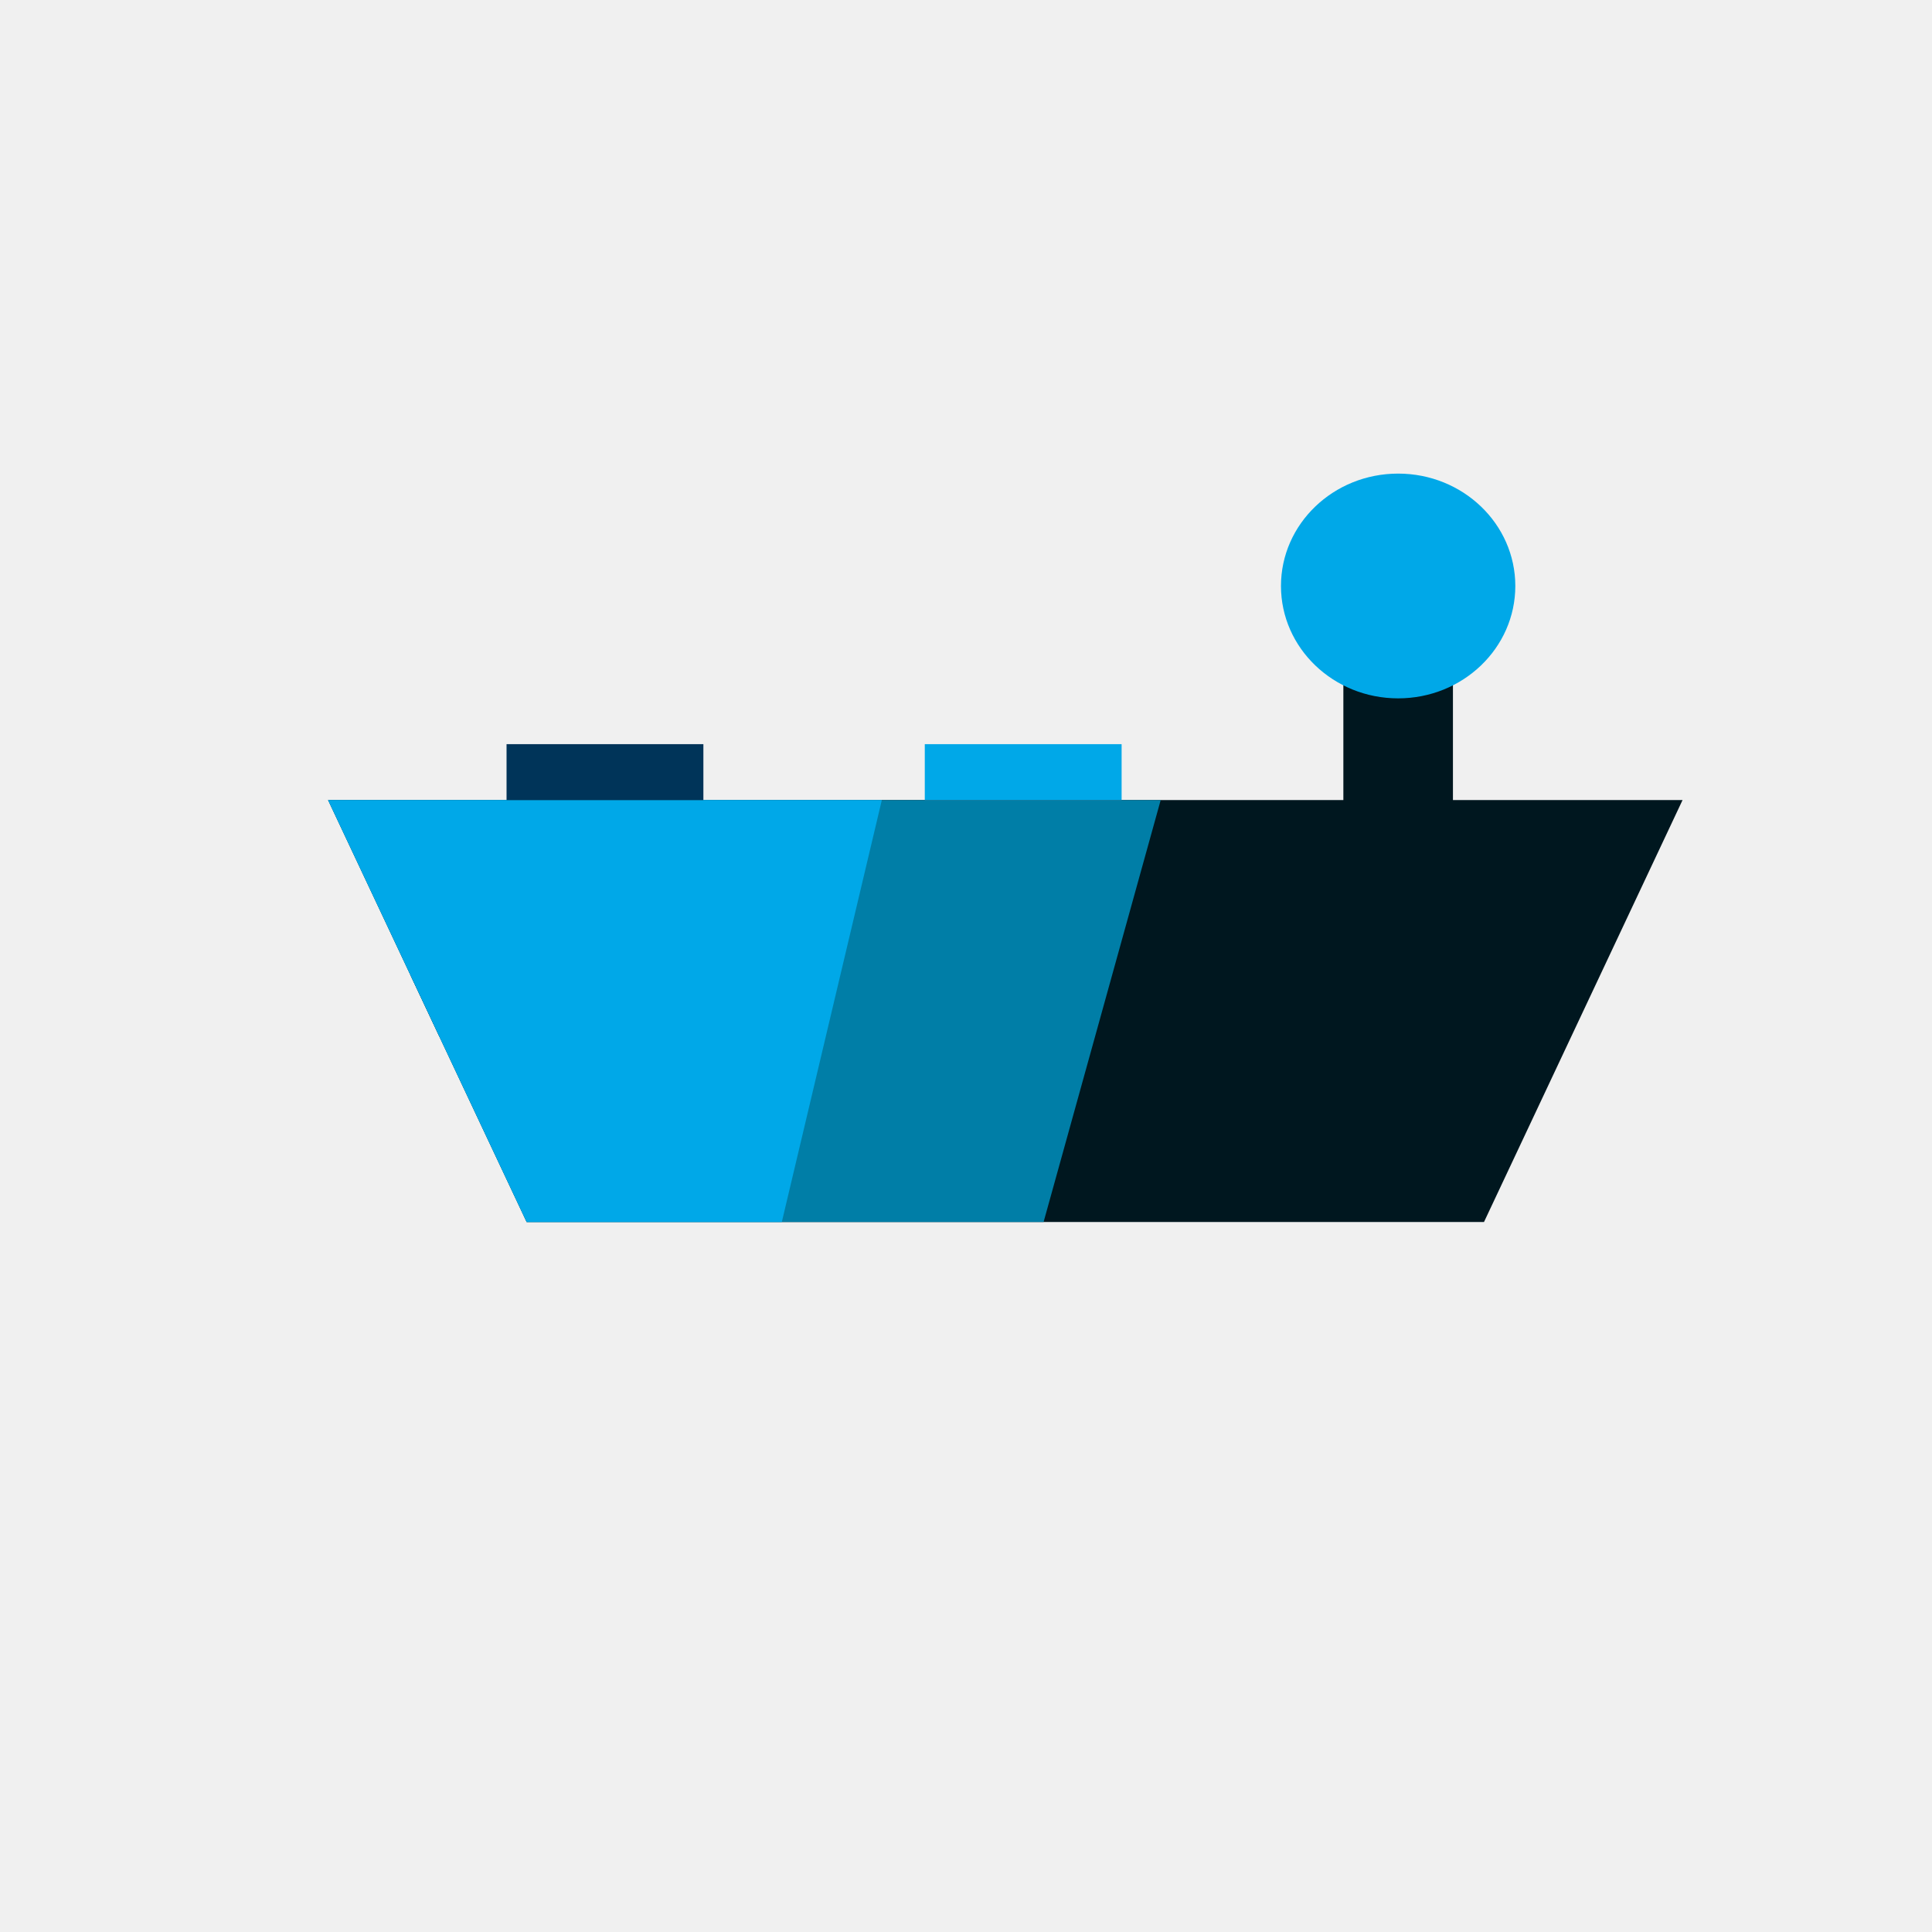
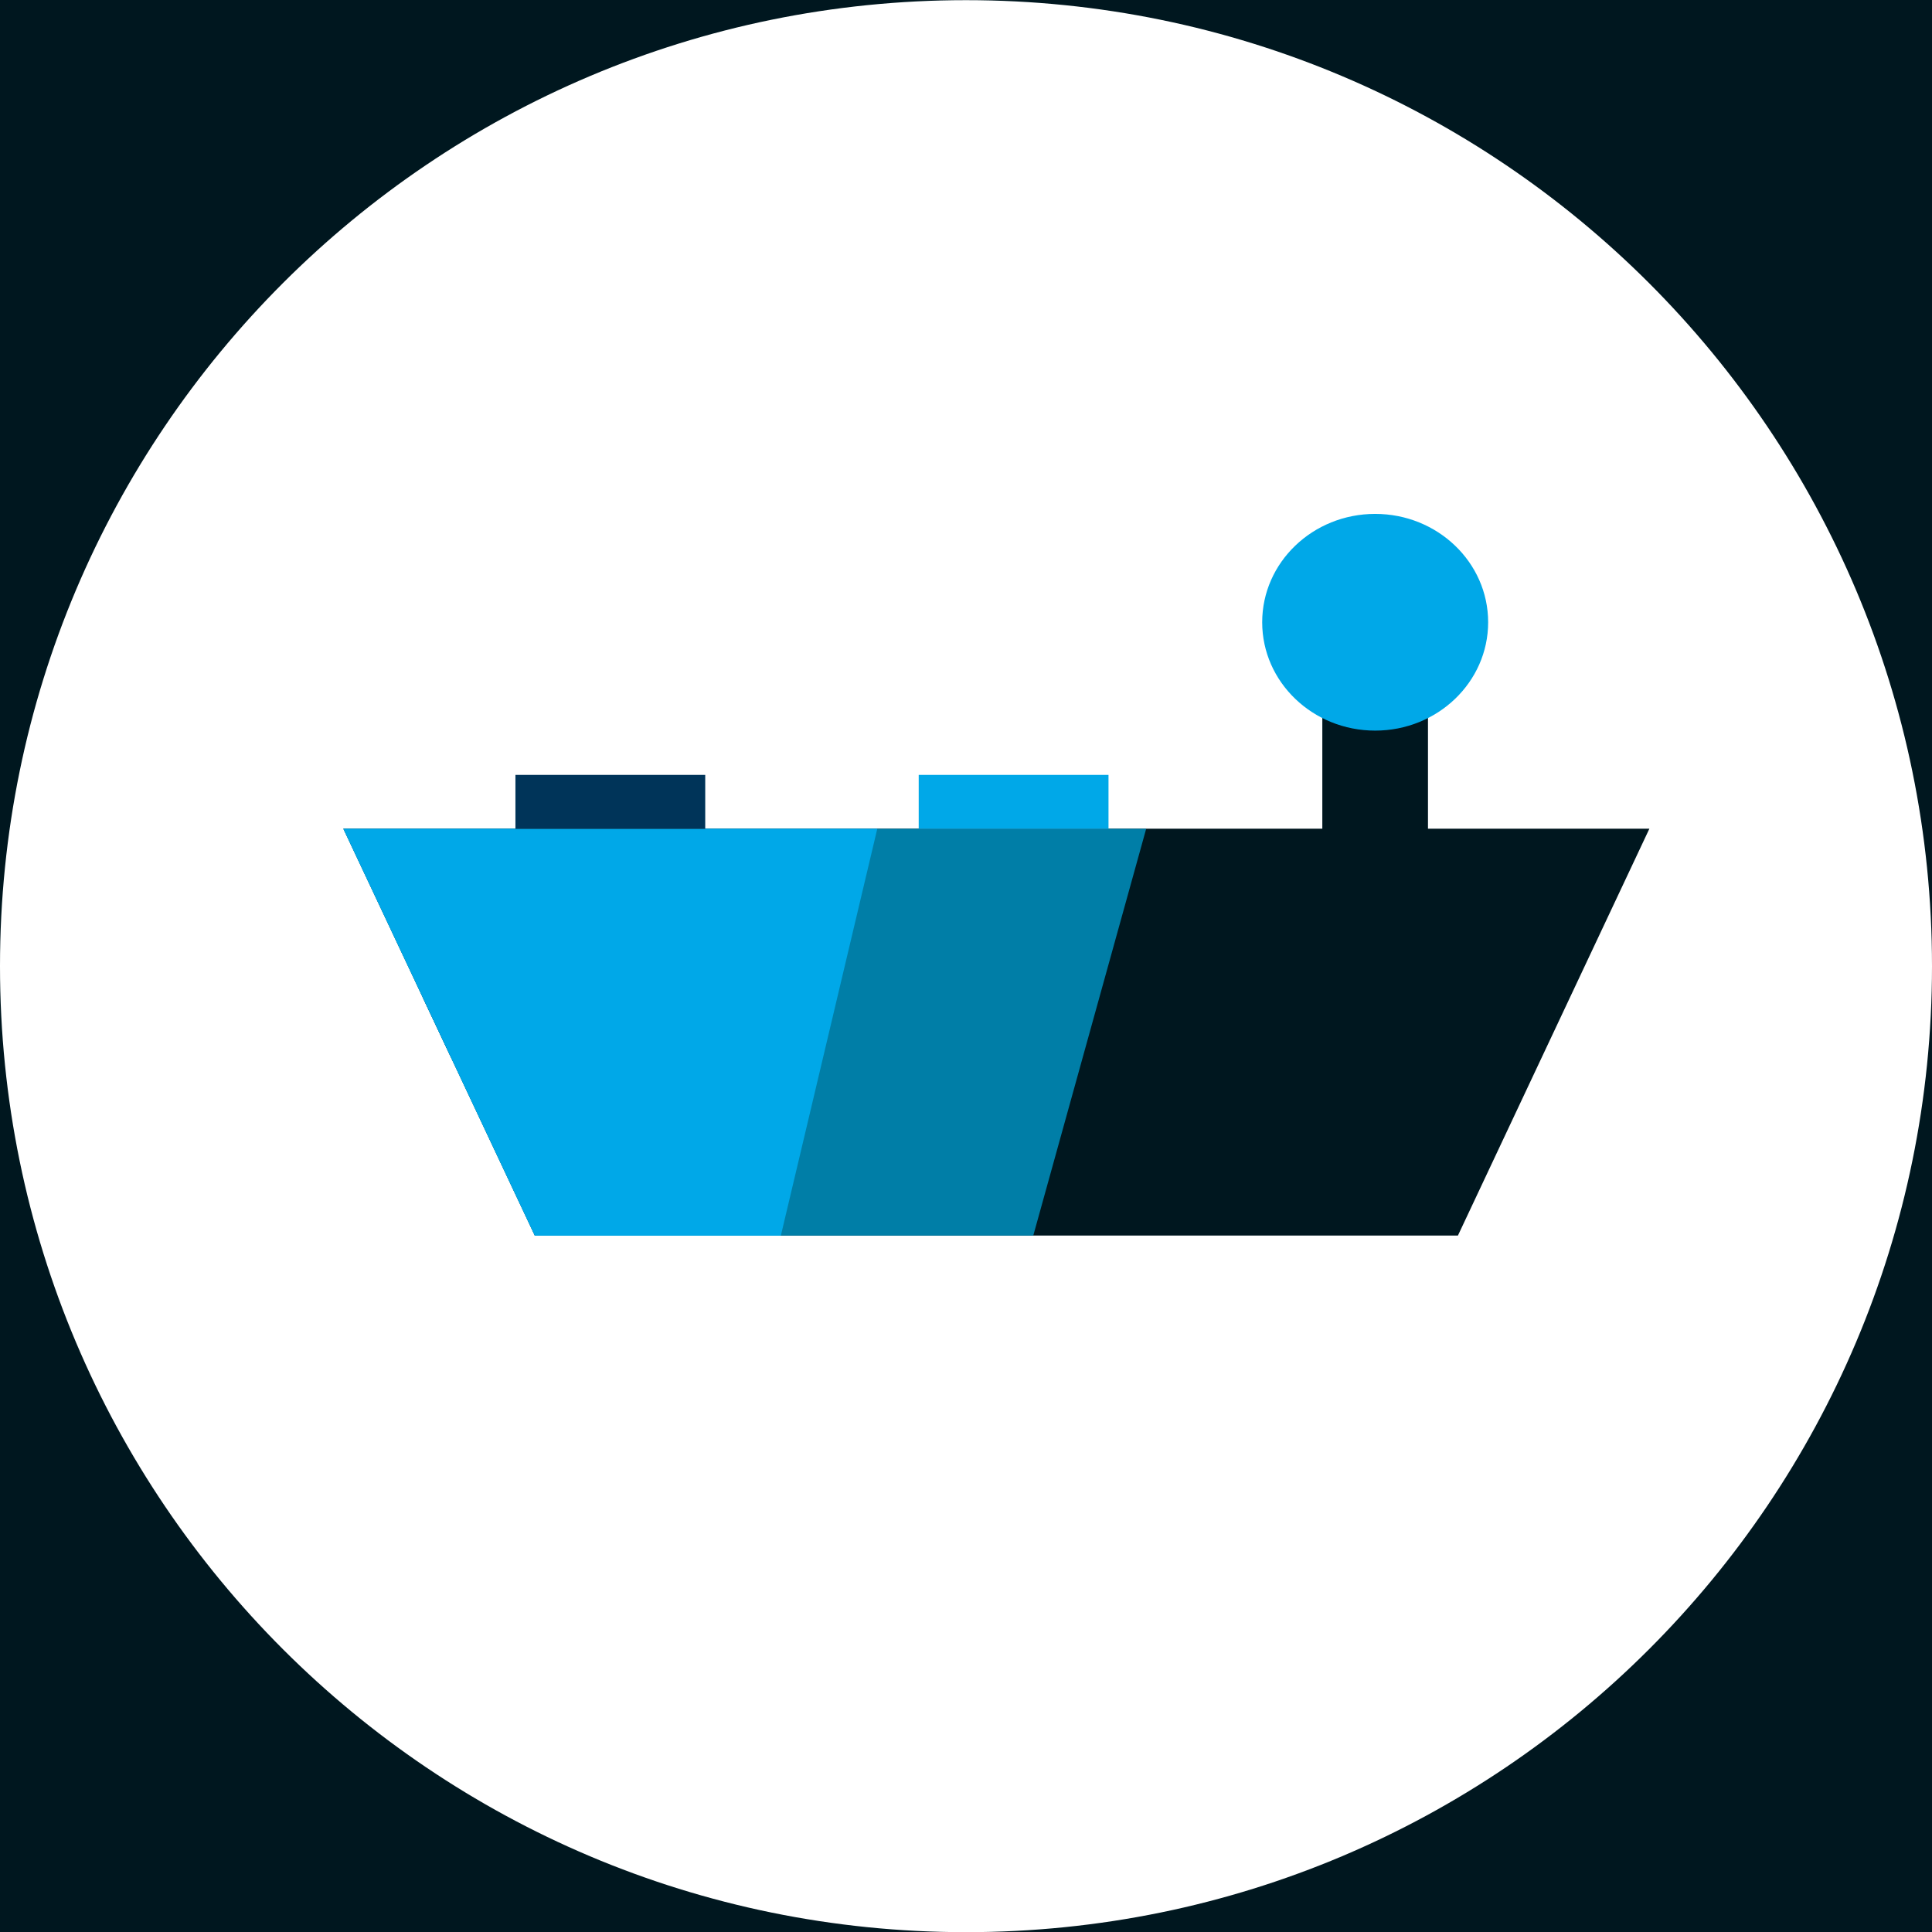
- <svg xmlns="http://www.w3.org/2000/svg" width="500" height="500" viewBox="0 0 132.292 132.292" version="1.1" id="svg8">
-   <defs id="defs2">
-     <clipPath clipPathUnits="userSpaceOnUse" id="clipPath2166">
-       <path id="path2168" d="m 75.062,202.111 20.828,24.203 31.583,-8.766 31.583,-8.766 5.374,-31.475 -44.683,12.402 z" style="display:inline;opacity:1;fill:#00171f;fill-opacity:1;stroke:none;stroke-width:5.624;stroke-linecap:square;stroke-linejoin:miter;stroke-miterlimit:4;stroke-dasharray:none;stroke-dashoffset:0;stroke-opacity:0;paint-order:normal" />
+ <svg xmlns="http://www.w3.org/2000/svg" width="226.27" height="226.27" version="1.1" viewBox="0 0 59.868 59.868">
+   <defs>
+     <clipPath id="clipPath2166">
+       <path d="m75.062 202.11 20.828 24.203 63.165-17.532 5.374-31.475-44.683 12.402z" fill="#00171f" style="paint-order:normal" />
    </clipPath>
-     <clipPath clipPathUnits="userSpaceOnUse" id="clipPath2170">
-       <path id="path2172" d="m 67.551,199.316 19.959,23.352 31.999,-10.165 31.999,-10.165 6.588,-31.785 -45.272,14.381 z" style="display:inline;opacity:1;fill:#00171f;fill-opacity:1;stroke:none;stroke-width:5.633;stroke-linecap:square;stroke-linejoin:miter;stroke-miterlimit:4;stroke-dasharray:none;stroke-dashoffset:0;stroke-opacity:0;paint-order:normal" />
+     <clipPath id="clipPath2170">
+       <path d="m67.551 199.32 19.959 23.352 63.998-20.33 6.588-31.785-45.272 14.381z" fill="#00171f" style="paint-order:normal" />
    </clipPath>
-     <clipPath clipPathUnits="userSpaceOnUse" id="clipPath2796">
-       <path id="path2798" d="M 18.275,214.823 31.871,243.715 H 64.647 97.424 L 111.019,214.823 H 64.647 Z" style="display:inline;opacity:1;fill:#00171f;fill-opacity:1;stroke:none;stroke-width:5.624;stroke-linecap:square;stroke-linejoin:miter;stroke-miterlimit:4;stroke-dasharray:none;stroke-dashoffset:0;stroke-opacity:0;paint-order:normal" />
+     <clipPath id="clipPath2796">
+       <path d="m18.275 214.82 13.596 28.892h65.553l13.596-28.892h-46.372z" fill="#00171f" style="paint-order:normal" />
    </clipPath>
  </defs>
-   <g id="layer1" transform="translate(0,-164.7083)">
-     <g id="g2929" transform="translate(-5.66125,-11.36119)">
-       <path transform="translate(9.852837,16.0311)" clip-path="url(#clipPath2796)" id="rect2793" d="m 23.902,226.781 h 52.617 l -3.671,4.177 H 23.902 Z" style="opacity:1;fill:#003459;fill-opacity:1;stroke:none;stroke-width:5.292;stroke-linecap:square;stroke-linejoin:miter;stroke-miterlimit:4;stroke-dasharray:none;stroke-dashoffset:0;stroke-opacity:0;paint-order:normal" />
-       <rect ry="0" y="216.194" x="97.647" height="17.287" width="7.503" id="rect2136" style="opacity:1;fill:#00171f;fill-opacity:1;stroke:none;stroke-width:4.954;stroke-linecap:square;stroke-linejoin:miter;stroke-miterlimit:4;stroke-dasharray:none;stroke-dashoffset:0;stroke-opacity:0;paint-order:normal" />
-       <path id="rect2130" d="m 28.128,230.854 13.596,28.892 h 32.776 32.776 l 13.596,-28.892 H 74.5 Z" style="display:inline;opacity:1;fill:#00171f;fill-opacity:1;stroke:none;stroke-width:5.624;stroke-linecap:square;stroke-linejoin:miter;stroke-miterlimit:4;stroke-dasharray:none;stroke-dashoffset:0;stroke-opacity:0;paint-order:normal" />
-       <rect clip-path="url(#clipPath2166)" transform="rotate(15.5121,-53.9242,44.1856)" y="167.865" x="65.869" height="69.457" width="64.127" id="rect2140" style="display:inline;opacity:1;fill:#007ea7;fill-opacity:1;stroke:none;stroke-width:5.292;stroke-linecap:square;stroke-linejoin:miter;stroke-miterlimit:4;stroke-dasharray:none;stroke-dashoffset:0;stroke-opacity:0;paint-order:normal" />
-       <rect clip-path="url(#clipPath2170)" style="opacity:1;fill:#00a8e8;fill-opacity:1;stroke:none;stroke-width:4.352;stroke-linecap:square;stroke-linejoin:miter;stroke-miterlimit:4;stroke-dasharray:none;stroke-dashoffset:0;stroke-opacity:0;paint-order:normal" id="rect2164" width="49.302" height="61.117" x="55.266" y="166.78" transform="matrix(0.9510302,0.309098,-0.2306313,0.9730412,9.852837,16.0311)" />
-       <ellipse ry="7.695" rx="8.023" cy="216.194" cx="101.398" id="path2138" style="opacity:1;fill:#00a8e8;fill-opacity:1;stroke:none;stroke-width:3.726;stroke-linecap:square;stroke-linejoin:miter;stroke-miterlimit:4;stroke-dasharray:none;stroke-dashoffset:0;stroke-opacity:0;paint-order:normal" />
-       <rect y="227.025" x="40.347" height="3.829" width="13.478" id="rect2174" style="opacity:1;fill:#003459;fill-opacity:1;stroke:none;stroke-width:5.292;stroke-linecap:square;stroke-linejoin:miter;stroke-miterlimit:4;stroke-dasharray:none;stroke-dashoffset:0;stroke-opacity:0;paint-order:normal" />
-       <rect style="opacity:1;fill:#00a8e8;fill-opacity:1;stroke:none;stroke-width:5.292;stroke-linecap:square;stroke-linejoin:miter;stroke-miterlimit:4;stroke-dasharray:none;stroke-dashoffset:0;stroke-opacity:0;paint-order:normal" id="rect2190" width="13.478" height="3.829" x="68.985" y="227.025" />
+   <g transform="translate(-33.566 -177.53)">
+     <rect y="117.93" width="127" height="179.07" fill="#00171f" style="paint-order:normal" />
+     <path transform="matrix(.26458 0 0 .26458 0 85.333)" d="m31 178v115.66h418v-115.66h-209z" fill="#003459" style="paint-order:normal" />
+     <g transform="translate(44.206 37.829)">
+       <circle cx="19.294" cy="169.64" r="29.934" fill="#fff" style="paint-order:normal" />
+       <g transform="matrix(.43636 0 0 .43636 -9.8034 69.604)">
+         <g transform="translate(-5.6612 -11.361)">
+           <path transform="translate(9.8528 16.031)" d="m23.902 226.78h52.617l-3.671 4.177h-48.947z" clip-path="url(#clipPath2796)" fill="#003459" style="paint-order:normal" />
+           <rect x="97.647" y="216.19" width="7.503" height="17.287" ry="0" fill="#00171f" style="paint-order:normal" />
+           <path d="m28.128 230.85 13.596 28.892h65.553l13.596-28.892h-46.372z" fill="#00171f" style="paint-order:normal" />
+           <rect transform="rotate(15.512 -53.924 44.186)" x="65.869" y="167.86" width="64.127" height="69.457" clip-path="url(#clipPath2166)" fill="#007ea7" style="paint-order:normal" />
+           <rect transform="matrix(.95103 .3091 -.23063 .97304 9.8528 16.031)" x="55.266" y="166.78" width="49.302" height="61.117" clip-path="url(#clipPath2170)" fill="#00a8e8" style="paint-order:normal" />
+           <ellipse cx="101.4" cy="216.19" rx="8.023" ry="7.695" fill="#00a8e8" style="paint-order:normal" />
+           <rect x="40.347" y="227.03" width="13.478" height="3.829" fill="#003459" style="paint-order:normal" />
+           <rect x="68.985" y="227.03" width="13.478" height="3.829" fill="#00a8e8" style="paint-order:normal" />
+         </g>
+       </g>
+     </g>
+     <g>
+       <rect y="85.333" width="127" height="32.596" fill="#fff" style="paint-order:normal" />
+       <g transform="translate(28.148 1.9801)" fill="#000000" font-family="'Arial Black'" font-size="10.583px" letter-spacing="0px" stroke-width=".265" word-spacing="0px">
+         <text x="6.429" y="97.537" style="line-height:1.25" xml:space="preserve">
+           <tspan x="6.429" y="97.537" stroke-width=".265">LA JOLLA</tspan>
+         </text>
+         <text x="-3.625" y="109.336" style="line-height:1.25" xml:space="preserve">
+           <tspan x="-3.625" y="109.336" stroke-width=".265">GAMES CLUB</tspan>
+         </text>
+       </g>
+     </g>
+     <g>
+       <text x="63.395" y="157.326" fill="#00a8e8" font-family="'Arial Black'" font-size="10.583px" letter-spacing="0px" stroke-width=".265" word-spacing="0px" style="line-height:1.25" xml:space="preserve">
+         <tspan x="63.395" y="157.326" fill="#00a8e8" font-size="26.811px" stroke-width=".265" text-align="center" text-anchor="middle">GAMES</tspan>
+       </text>
+       <rect x="25.377" y="251.89" width="76.242" height="30.275" fill="#003459" style="paint-order:normal" />
+       <text x="64.257" y="276.619" fill="#00a8e8" font-family="'Arial Black'" font-size="10.583px" letter-spacing="0px" stroke-width=".265" word-spacing="0px" style="line-height:1.25" xml:space="preserve">
+         <tspan x="64.257" y="276.619" fill="#00a8e8" font-size="26.811px" stroke-width=".265" text-align="center" text-anchor="middle">JOIN</tspan>
+       </text>
    </g>
  </g>
</svg>
